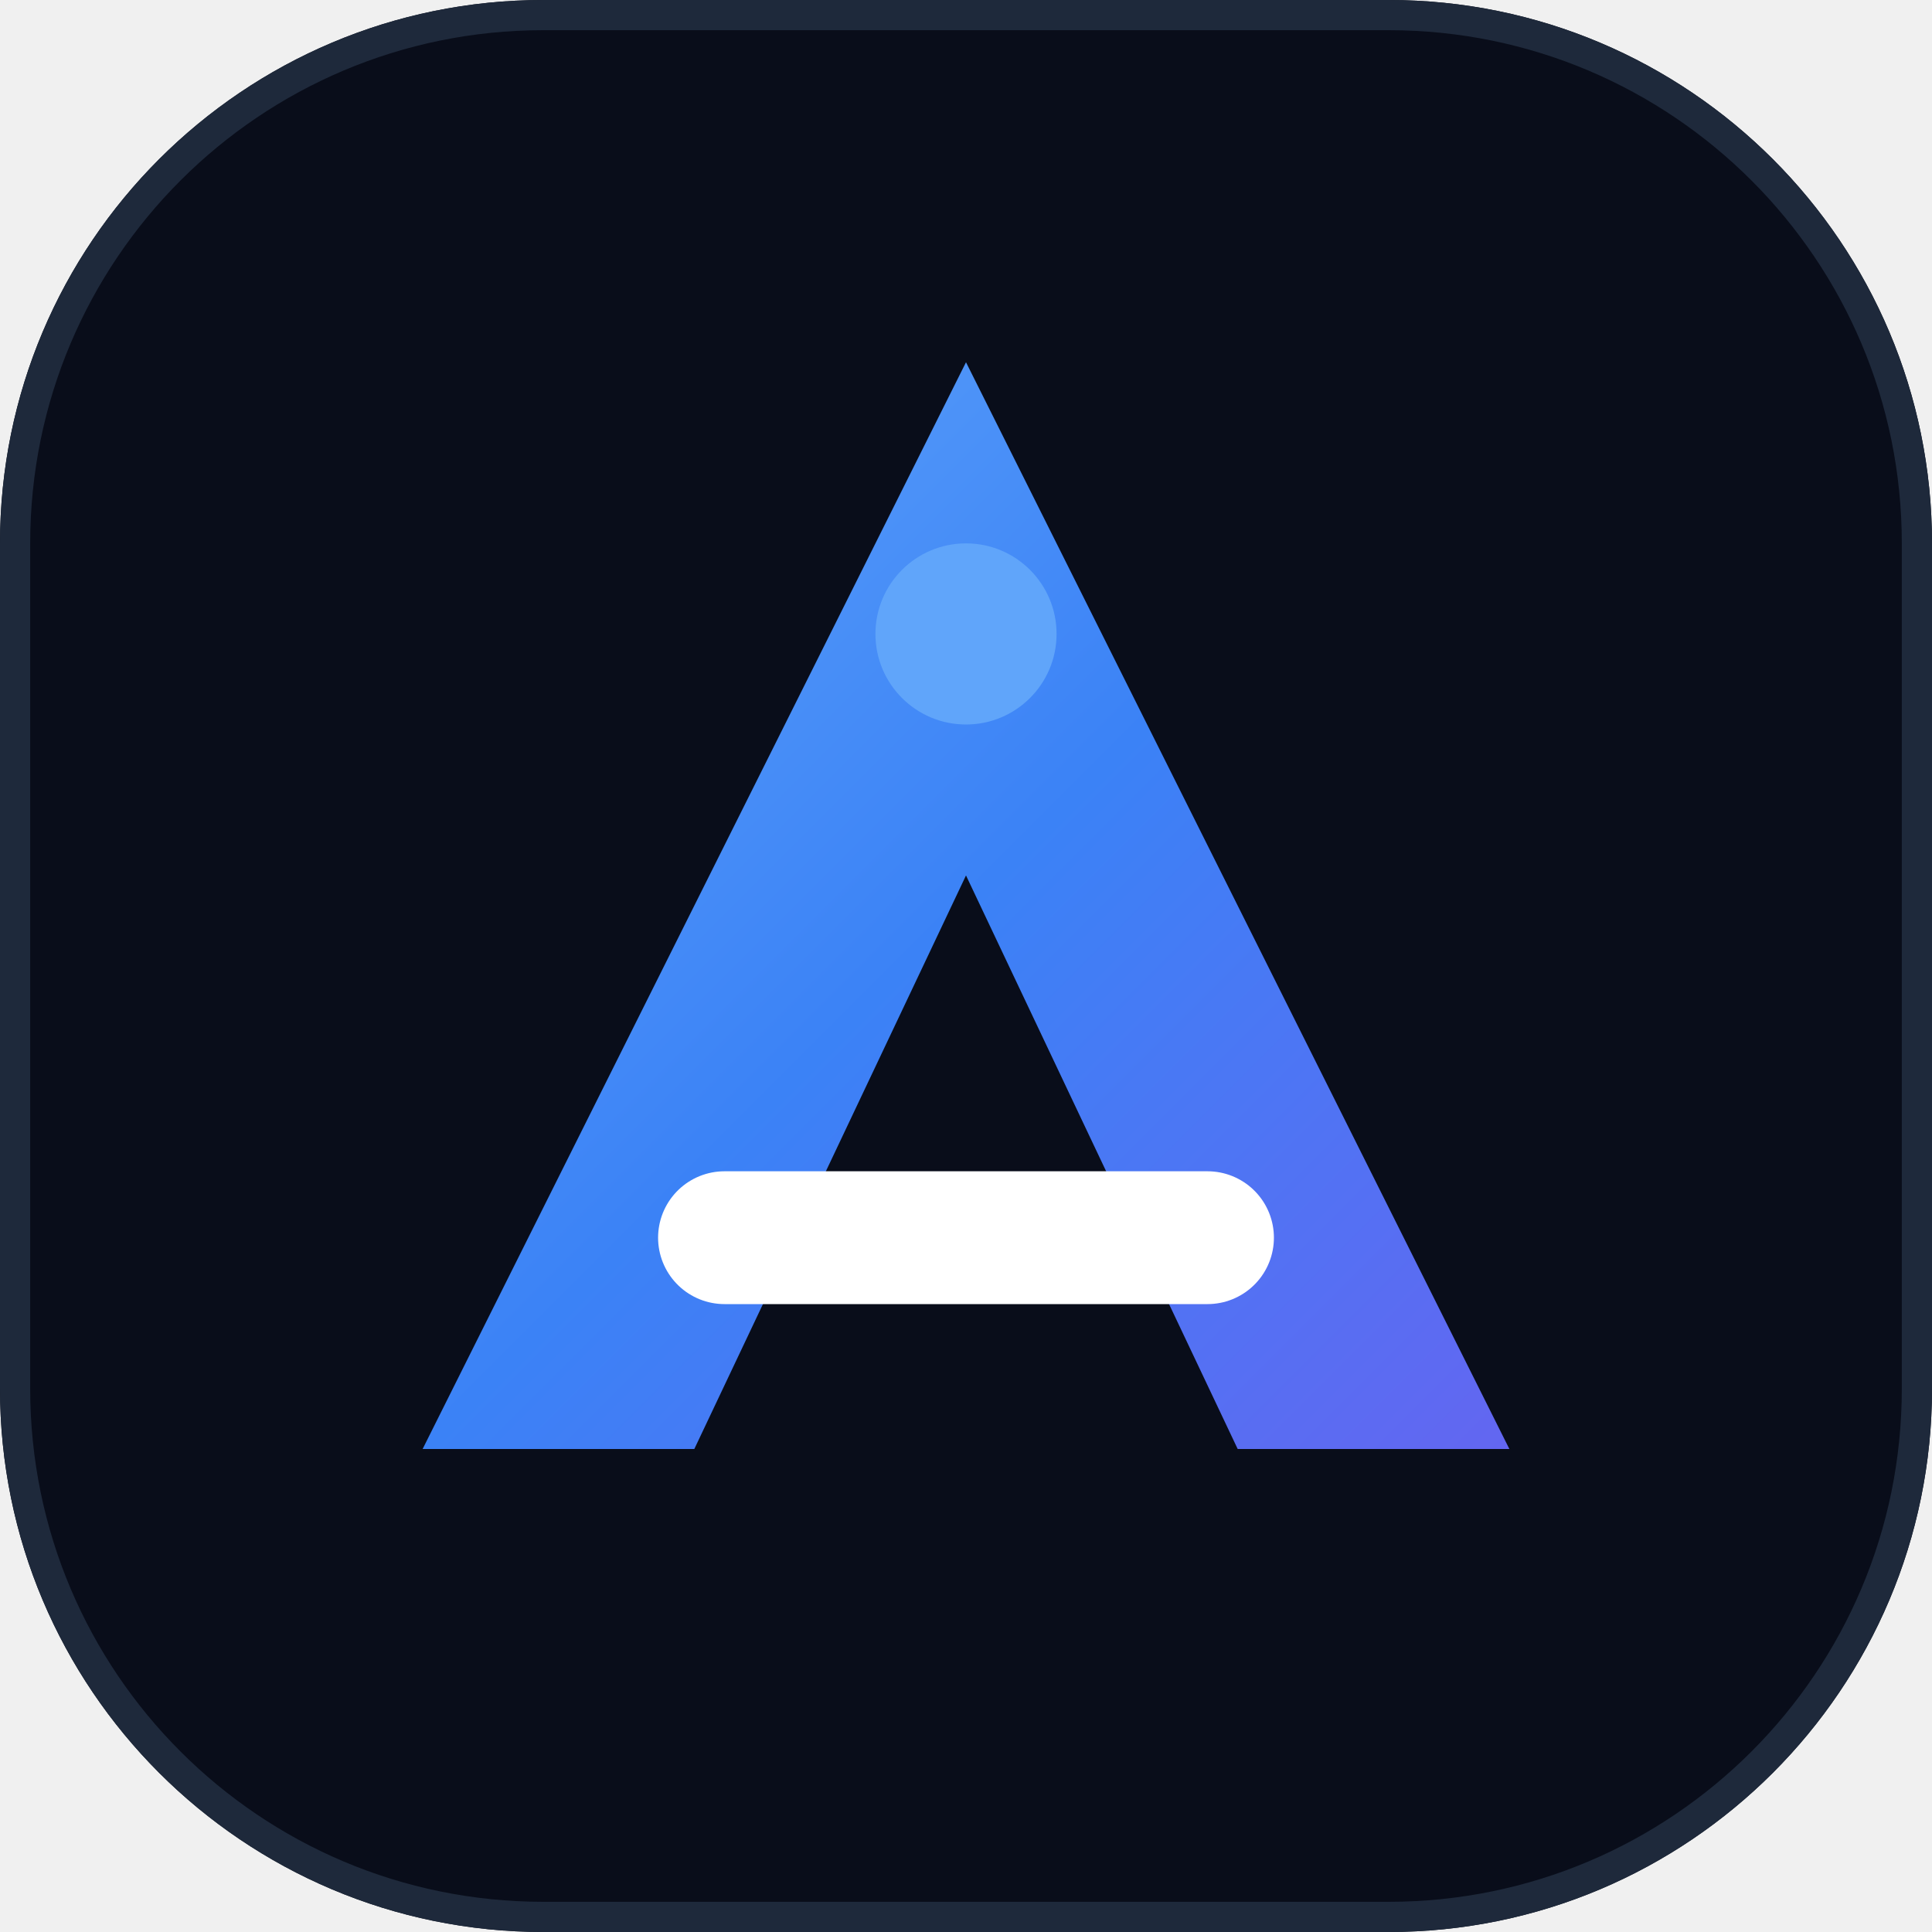
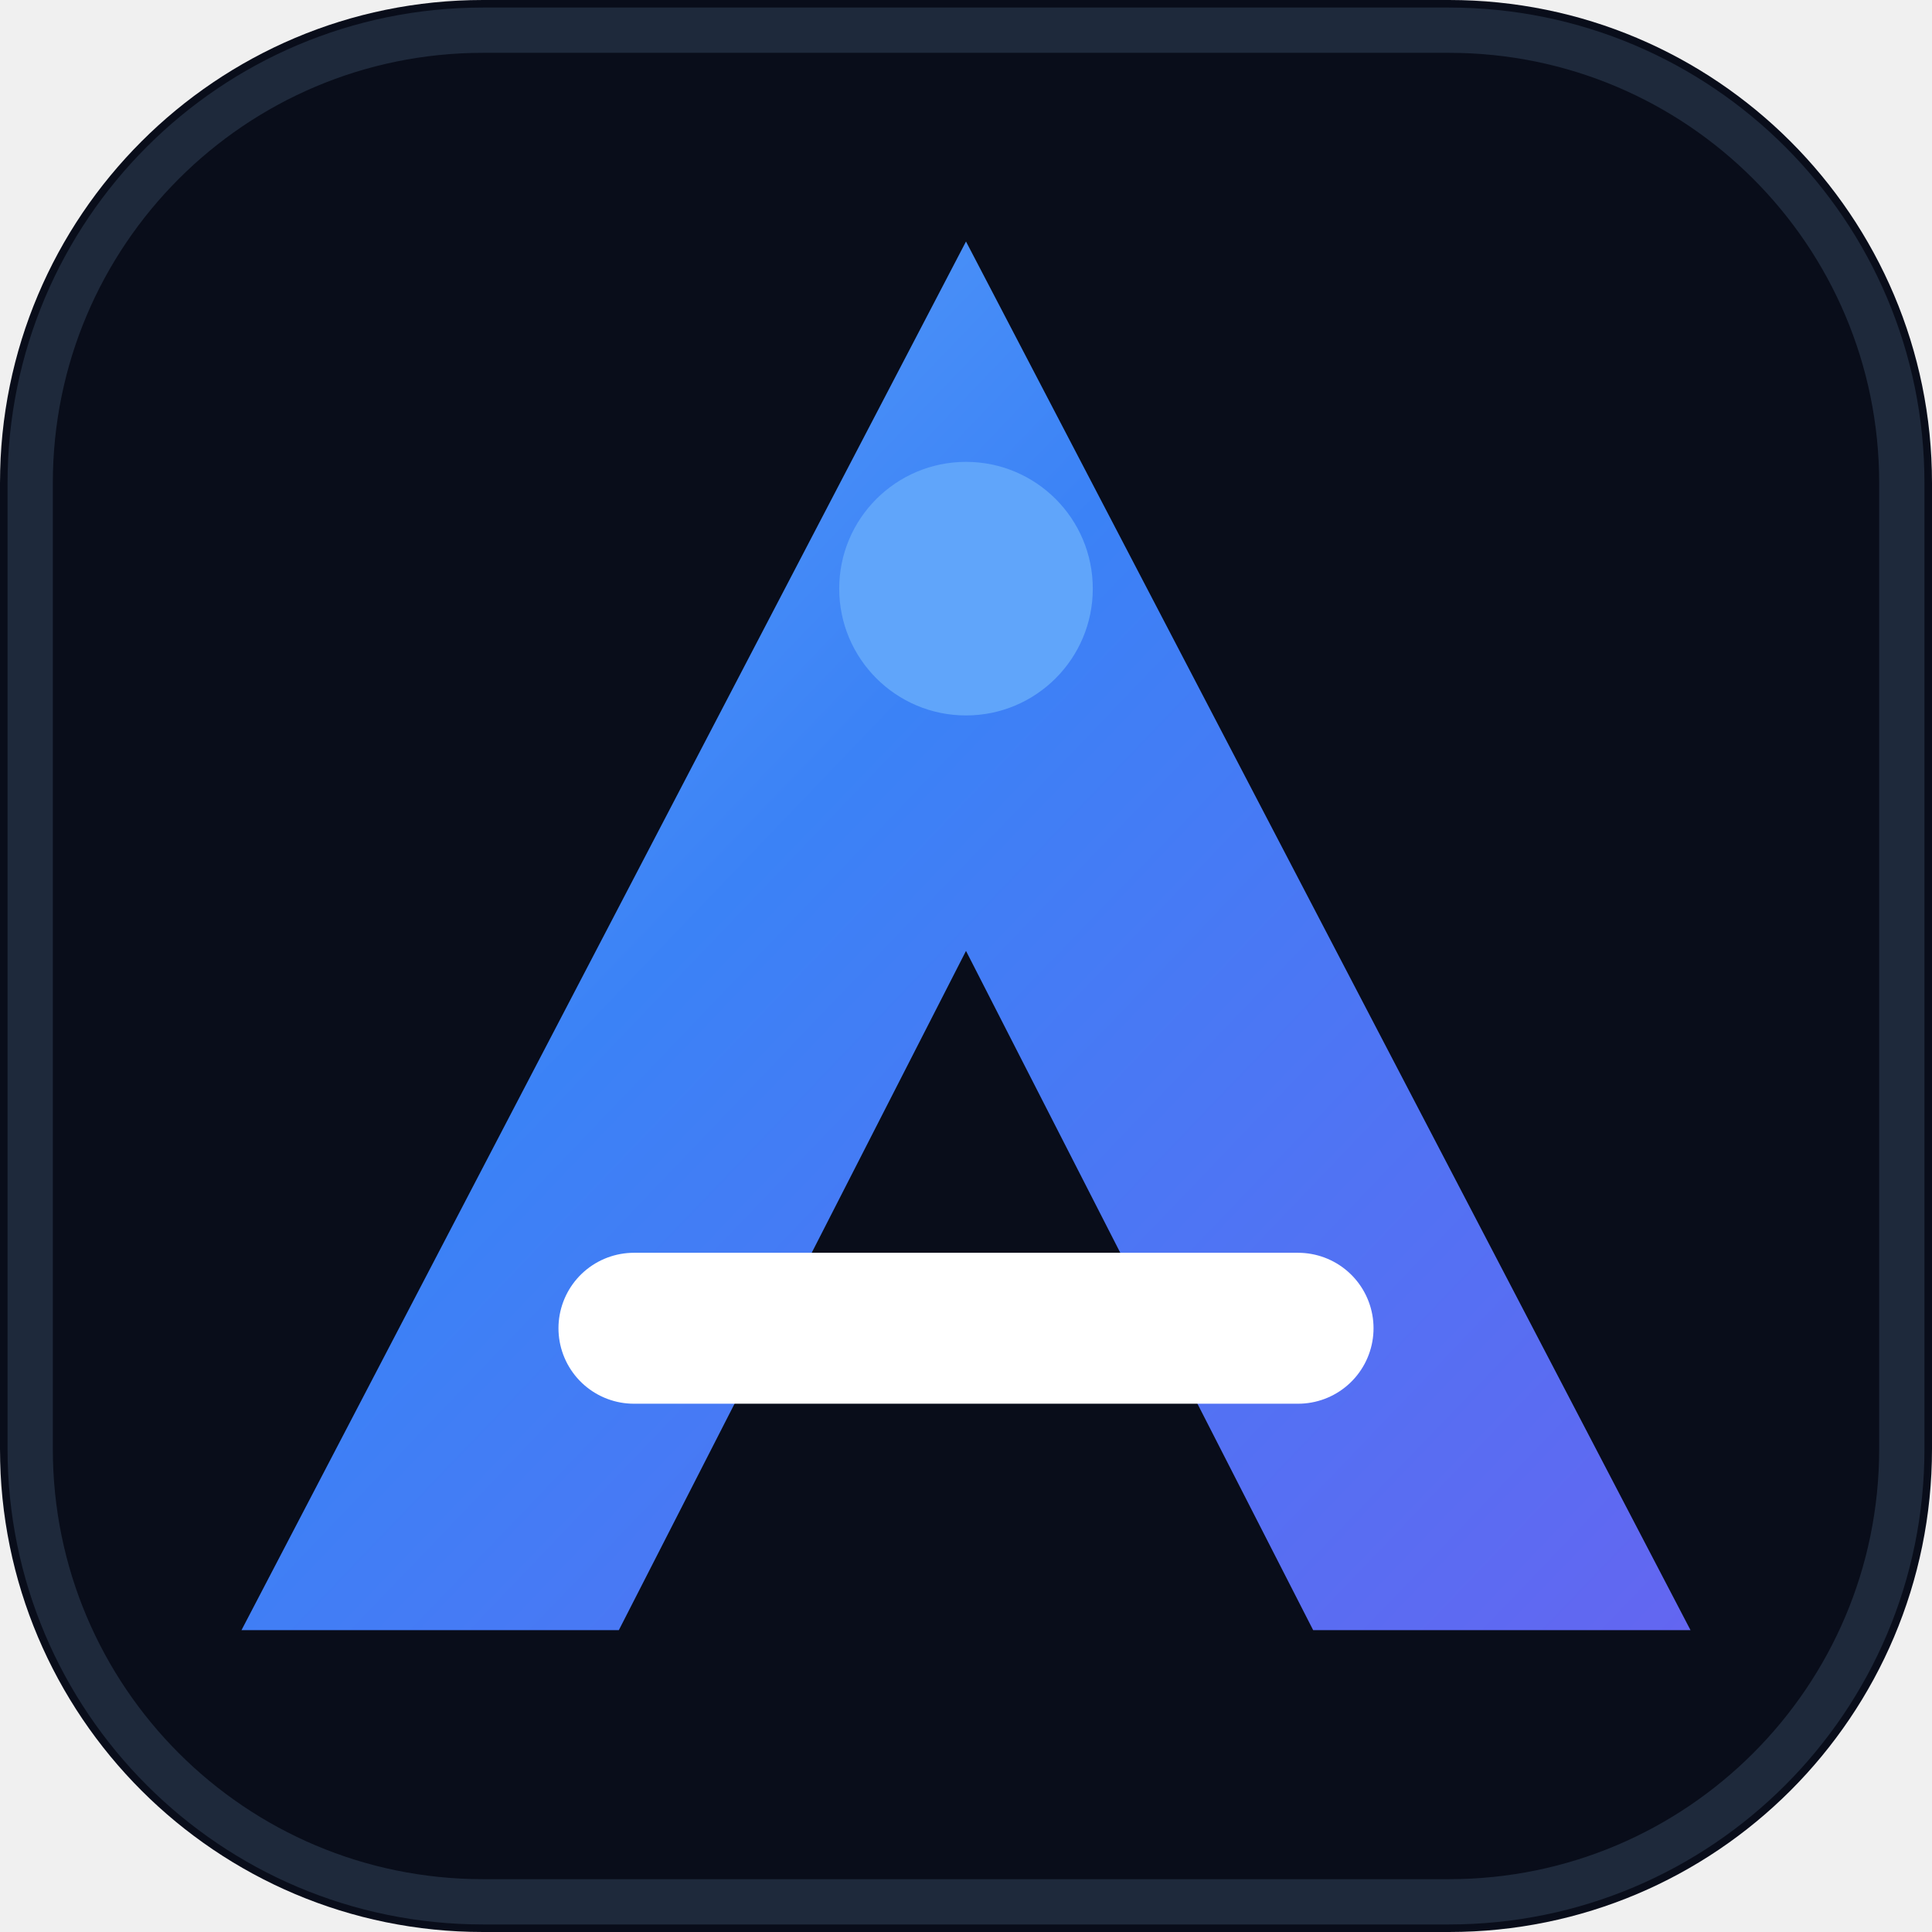
<svg xmlns="http://www.w3.org/2000/svg" width="64" height="64" viewBox="0 0 64 64" fill="none">
-   <rect width="64" height="64" rx="18" fill="#090d1a" />
-   <rect x="0.5" y="0.5" width="63" height="63" rx="17.5" stroke="#1e293b" />
-   <path d="M32 12L14 48H23L32 29L41 48H50L32 12Z" fill="url(#favBrandGrad)" />
-   <path d="M24 41H40" stroke="#ffffff" stroke-width="4.4" stroke-linecap="round" />
-   <circle cx="32" cy="21" r="3" fill="#60a5fa" />
+   <rect width="64" height="64" rx="16" fill="#090d1a" />
+   <rect x="1" y="1" width="62" height="62" rx="15" stroke="#1e293b" stroke-width="1.5" />
+   <path d="M32 8L8 54H20.5L32 31.5L43.5 54H56L32 8Z" fill="url(#favBoldGrad)" />
+   <path d="M21 44H43" stroke="#ffffff" stroke-width="5" stroke-linecap="round" />
+   <circle cx="32" cy="19.5" r="4.2" fill="#60a5fa" />
  <defs>
-     <linearGradient id="favBrandGrad" x1="14" y1="12" x2="50" y2="48" gradientUnits="userSpaceOnUse">
+     <linearGradient id="favBoldGrad" x1="8" y1="8" x2="56" y2="54" gradientUnits="userSpaceOnUse">
      <stop stop-color="#60a5fa" />
-       <stop offset="0.5" stop-color="#3b82f6" />
+       <stop offset="0.4" stop-color="#3b82f6" />
      <stop offset="1" stop-color="#6366f1" />
    </linearGradient>
  </defs>
</svg>
